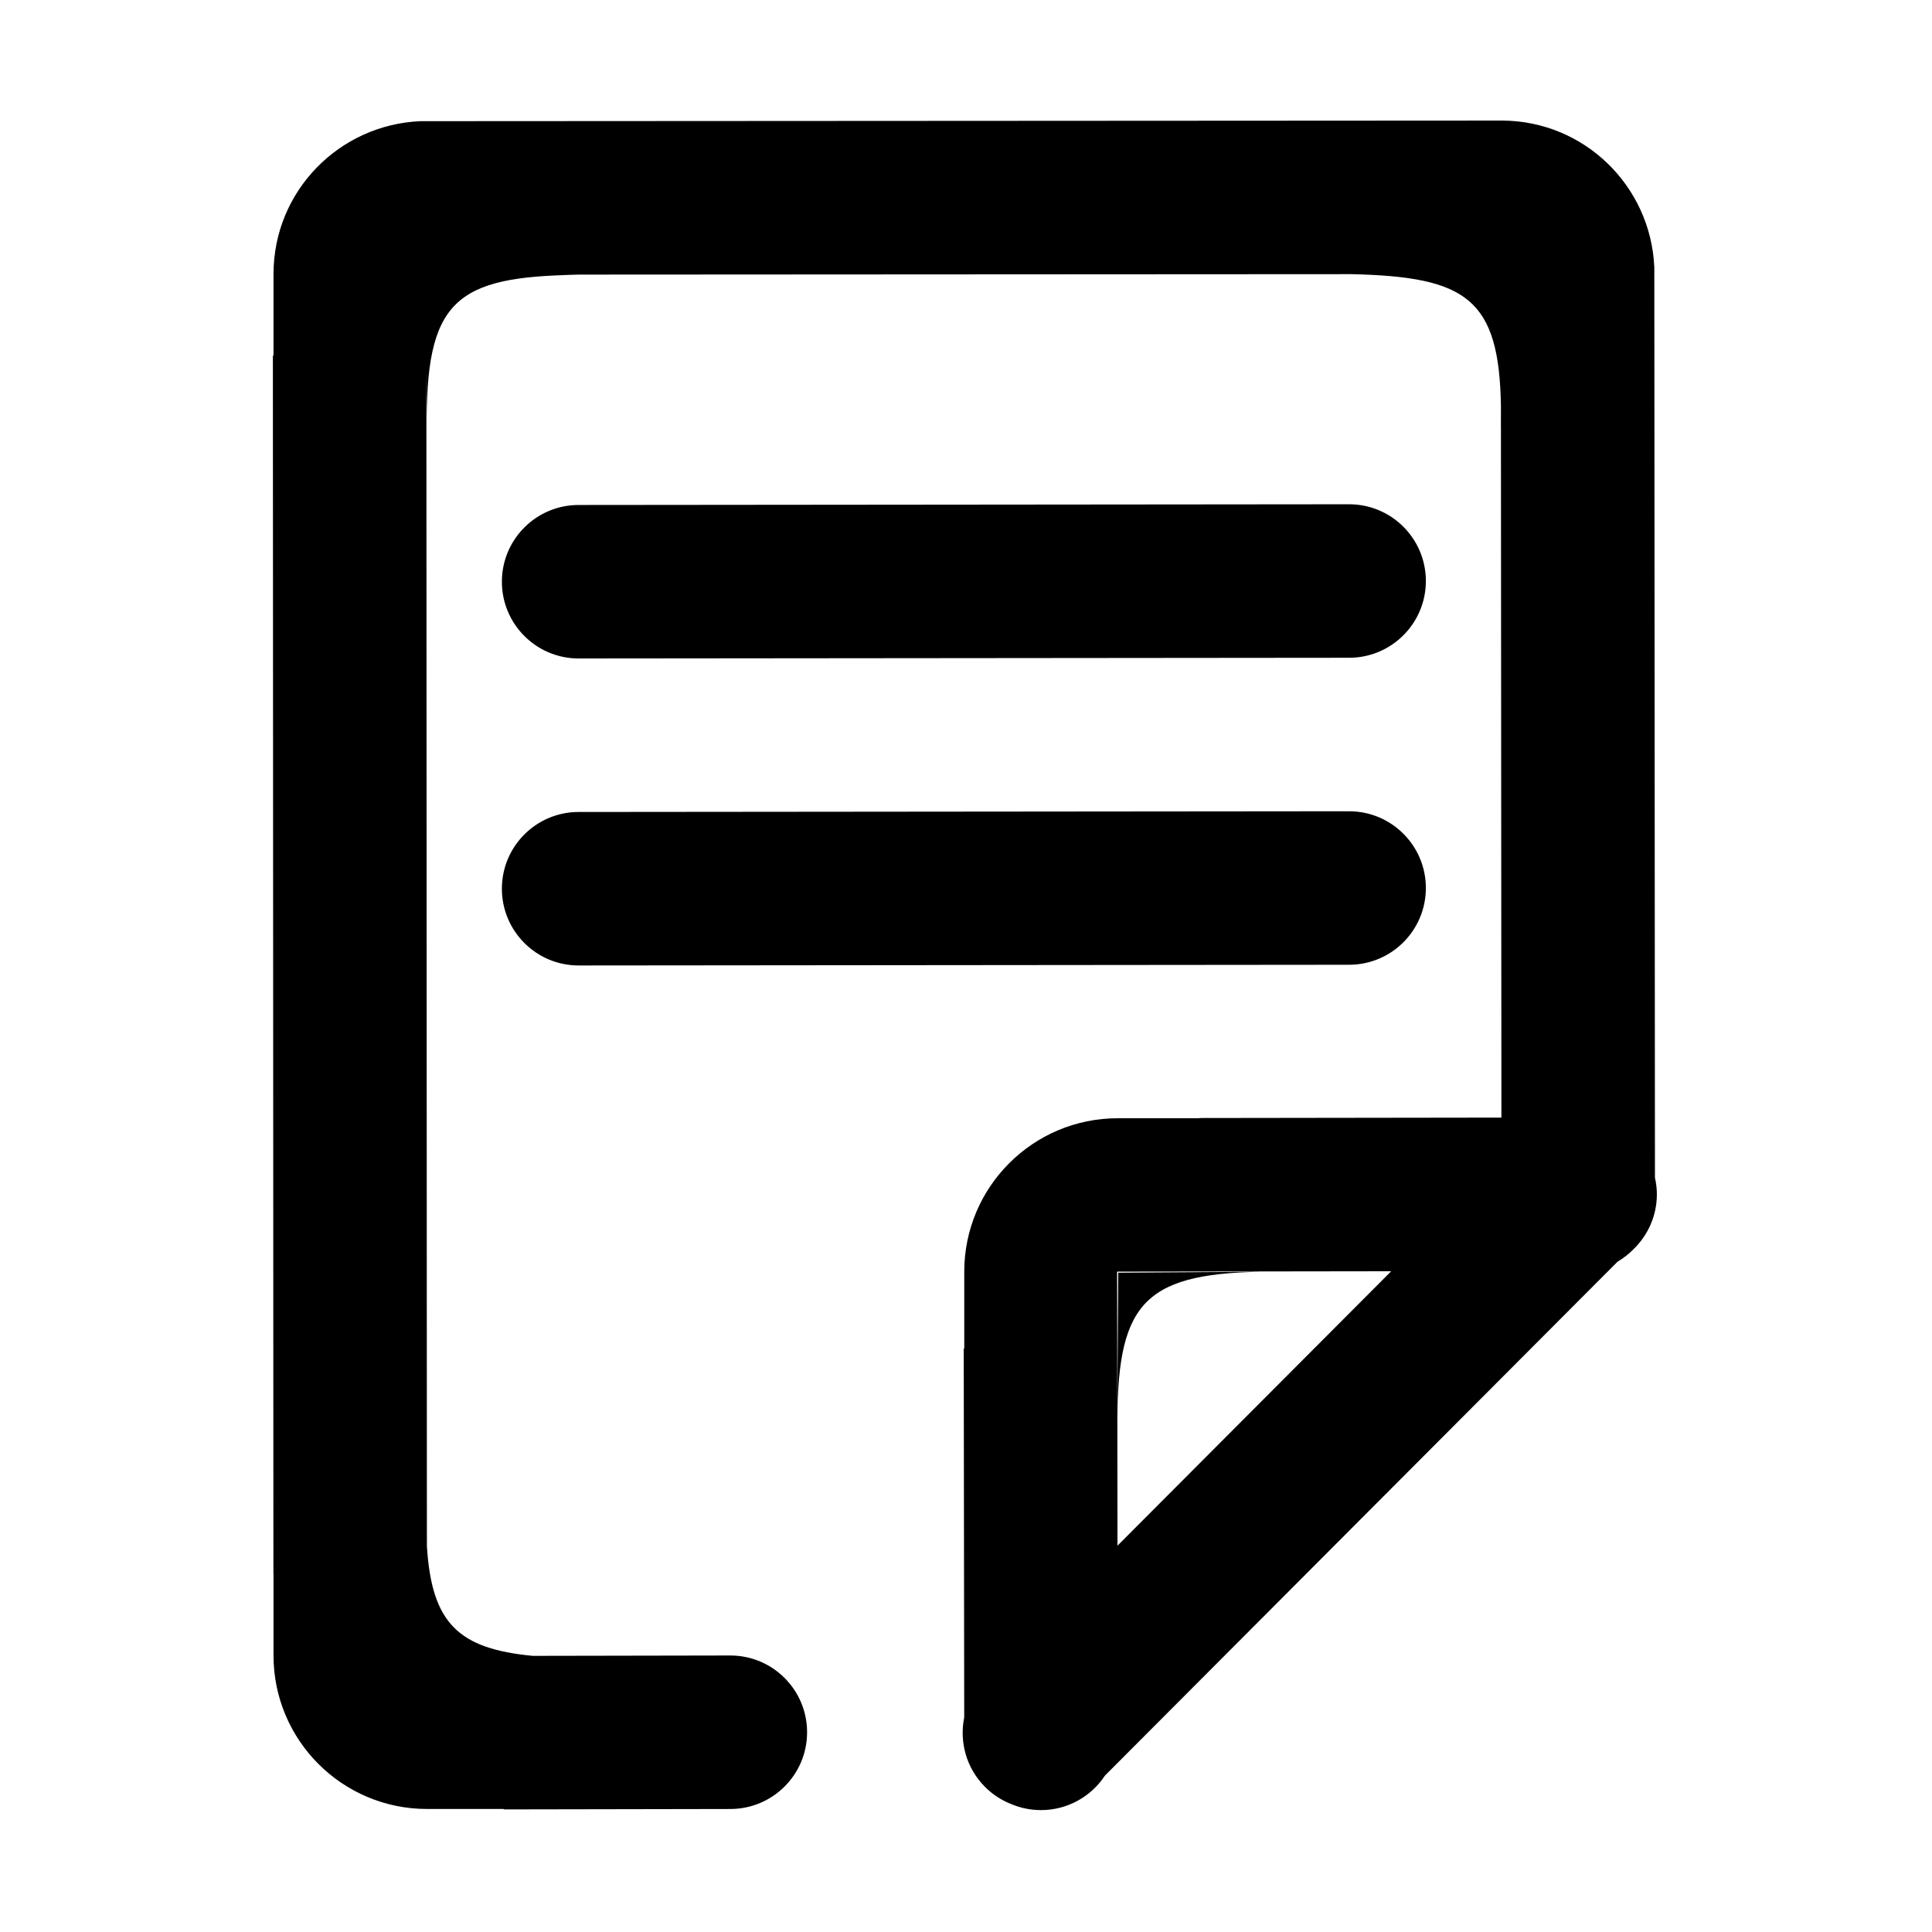
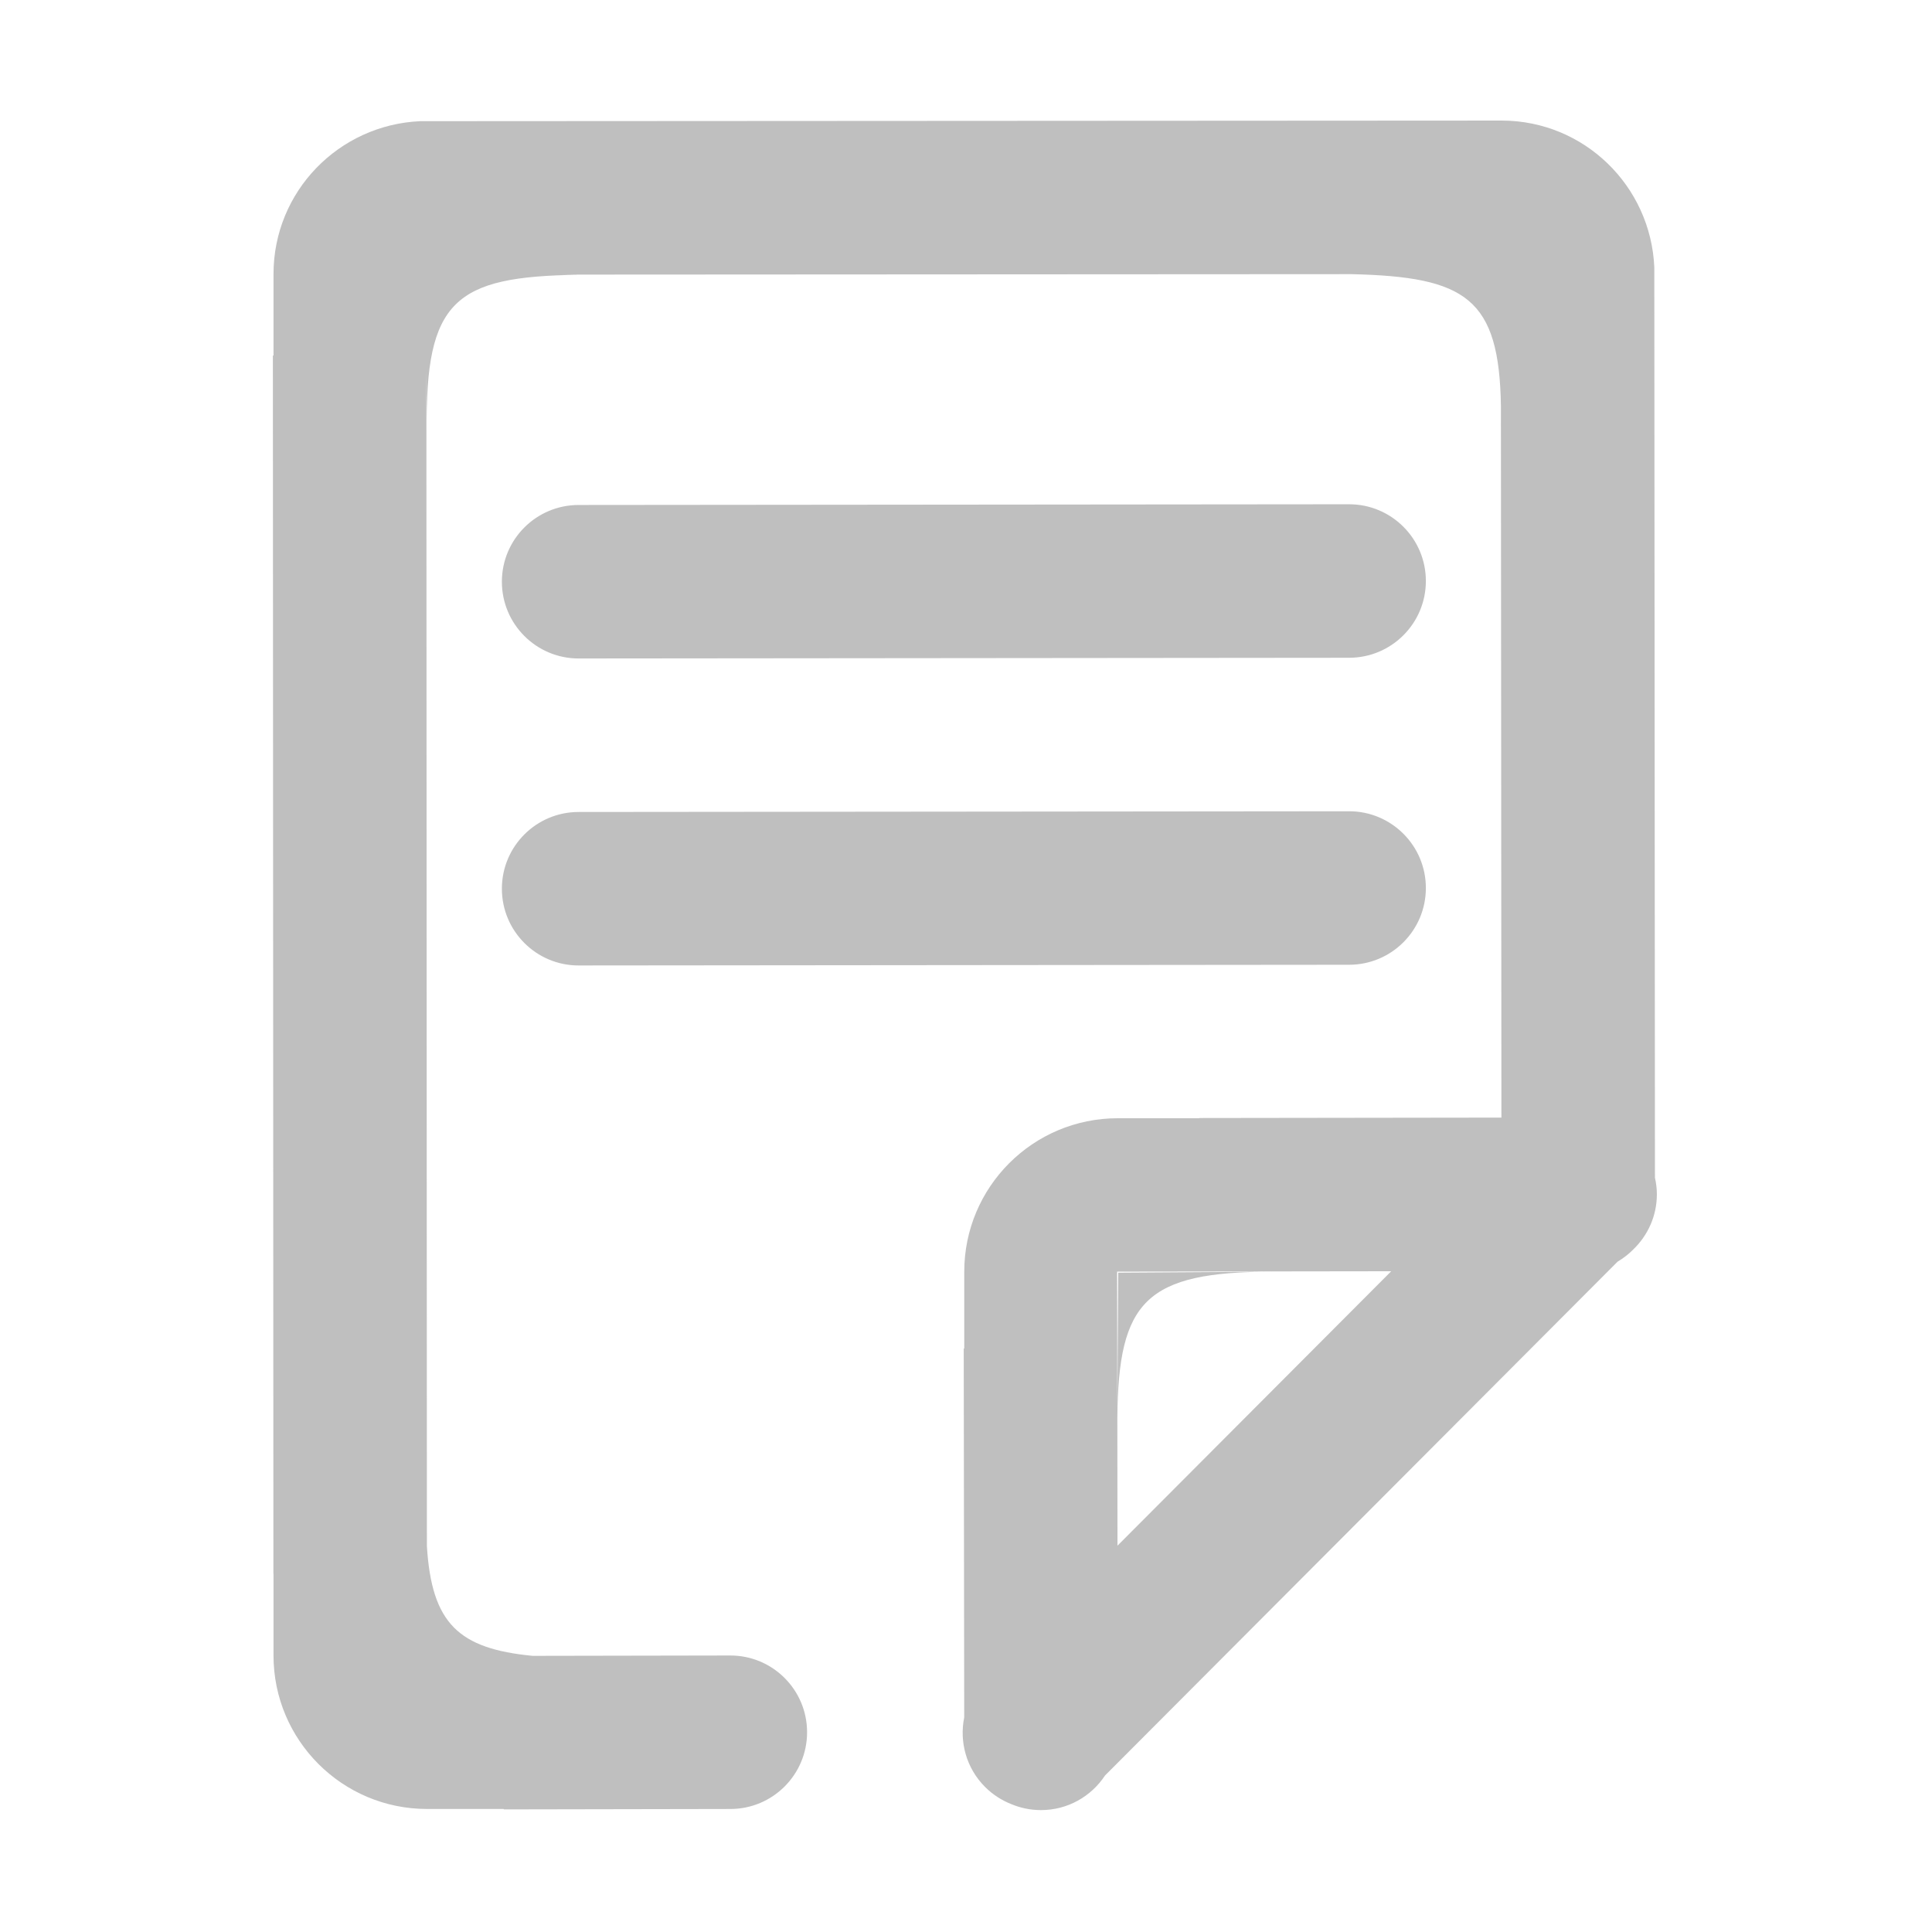
- <svg xmlns="http://www.w3.org/2000/svg" width="200" height="200" class="icon" viewBox="0 0 1024 1024">
+ <svg xmlns="http://www.w3.org/2000/svg" width="200" height="200" class="icon" p-id="3388" t="1553861152984" version="1.1" viewBox="0 0 1024 1024">
  <defs>
-     <style />
+     <style type="text/css" />
  </defs>
-   <path d="M306.69 349.007l408.37-.378c22.464 0 40.679-18.214 40.679-40.678s-18.215-40.678-40.679-40.678l-408.37.378c-22.466 0-40.68 18.203-40.68 40.678 0 22.464 18.214 40.678 40.68 40.678zM306.69 511.72l408.37-.378c22.464 0 40.679-18.214 40.679-40.677 0-22.464-18.215-40.678-40.679-40.678l-408.37.378c-22.466 0-40.68 18.202-40.68 40.677 0 22.464 18.214 40.678 40.68 40.678z" />
-   <path d="M877.157 624.19l-.338-482.537c-1.905-43.141-37.142-77.602-80.721-77.752l-573.367.328c-43.22 1.918-77.763 37.302-77.763 81v43.22h-.335l.277 645.768h.058v43.22c0 44.928 36.429 81.355 81.358 81.355h40.678v.23l120.088-.219c22.465 0 40.68-18.214 40.68-40.677 0-22.466-18.215-40.68-40.68-40.68l-104.774.19c-39.148-3.784-53.51-17.012-56.051-58.138l-.279-623.272.239 32.225c-.972-69.329 14.937-81.883 80.205-82.805l-9.415-.1 419.394-.238c60.562 1.43 78.278 12.653 79.115 70.175v3.744c0 3 0 5.999-.082 9.246l.082-4.081.257 367.961-160.131.218v.118h-43.22c-44.929 0-81.356 36.418-81.356 81.358v40.677h-.278l.258 195.507c-2.622 12.931 1.034 26.874 11.063 36.903a40.664 40.664 0 0 0 13.687 9.006 40.583 40.583 0 0 0 15.927 3.25c14.204 0 26.657-7.29 33.925-18.304l271.68-272.364c3.017-1.826 5.839-3.932 8.303-6.463 7.704-7.398 12.532-17.749 12.532-29.279-.002-3.03-.38-5.948-1.016-8.79zM592.29 819.24l-.079-67.762c.557-61.91 14.897-77.462 82.55-77.462l-82.072.545-.497 73.224-.1-73.8 145.275-.197L592.29 819.24z" />
+   <path fill="#bfbfbf" d="M306.689 349.007l408.371-0.378c22.464 0 40.678-18.214 40.678-40.678 0-22.464-18.215-40.677-40.678-40.677l-408.371 0.378c-22.466 0-40.679 18.204-40.679 40.678C266.01 330.793 284.224 349.007 306.689 349.007z" p-id="3389" />
+   <path fill="#bfbfbf" d="M306.689 511.72l408.371-0.378c22.464 0 40.678-18.214 40.678-40.677 0-22.464-18.215-40.677-40.678-40.677l-408.371 0.378c-22.466 0-40.679 18.203-40.679 40.677C266.01 493.506 284.224 511.72 306.689 511.72z" p-id="3390" />
+   <path fill="#bfbfbf" d="M877.157 624.19l-0.338-482.537c-1.905-43.142-37.142-77.602-80.721-77.752l-573.367 0.327c-43.22 1.918-77.763 37.303-77.763 81l0 43.22-0.336 0 0.277 645.768 0.058 0 0 43.22c0 44.928 36.429 81.355 81.358 81.355l40.677 0 0 0.229 120.088-0.218c22.466 0 40.679-18.214 40.679-40.677 0-22.466-18.214-40.679-40.679-40.679l-104.773 0.189c-39.149-3.783-53.51-17.011-56.052-58.137l-0.278-623.272 0.238 32.225c-0.972-69.329 14.937-81.883 80.205-82.805l-9.414-0.099 419.394-0.238c60.562 1.43 78.278 12.652 79.115 70.174l0 3.744c0 2.999 0 5.999-0.082 9.246l0.082-4.081 0.257 367.961-160.131 0.218 0 0.118-43.22 0c-44.928 0-81.355 36.418-81.355 81.358l0 40.677-0.278 0 0.258 195.507c-2.622 12.932 1.034 26.874 11.063 36.903 4.032 4.031 8.722 7.022 13.687 9.006 4.906 2.088 10.287 3.25 15.928 3.25 14.203 0 26.656-7.29 33.925-18.305l271.68-272.363c3.018-1.827 5.839-3.933 8.303-6.463 7.704-7.399 12.532-17.749 12.532-29.279C878.171 629.95 877.794 627.032 877.157 624.19zM592.29 819.24l-0.079-67.761c0.557-61.91 14.896-77.462 82.549-77.462l-82.071 0.545-0.497 73.224-0.099-73.8 145.275-0.197L592.29 819.24z" p-id="3391" />
</svg>
